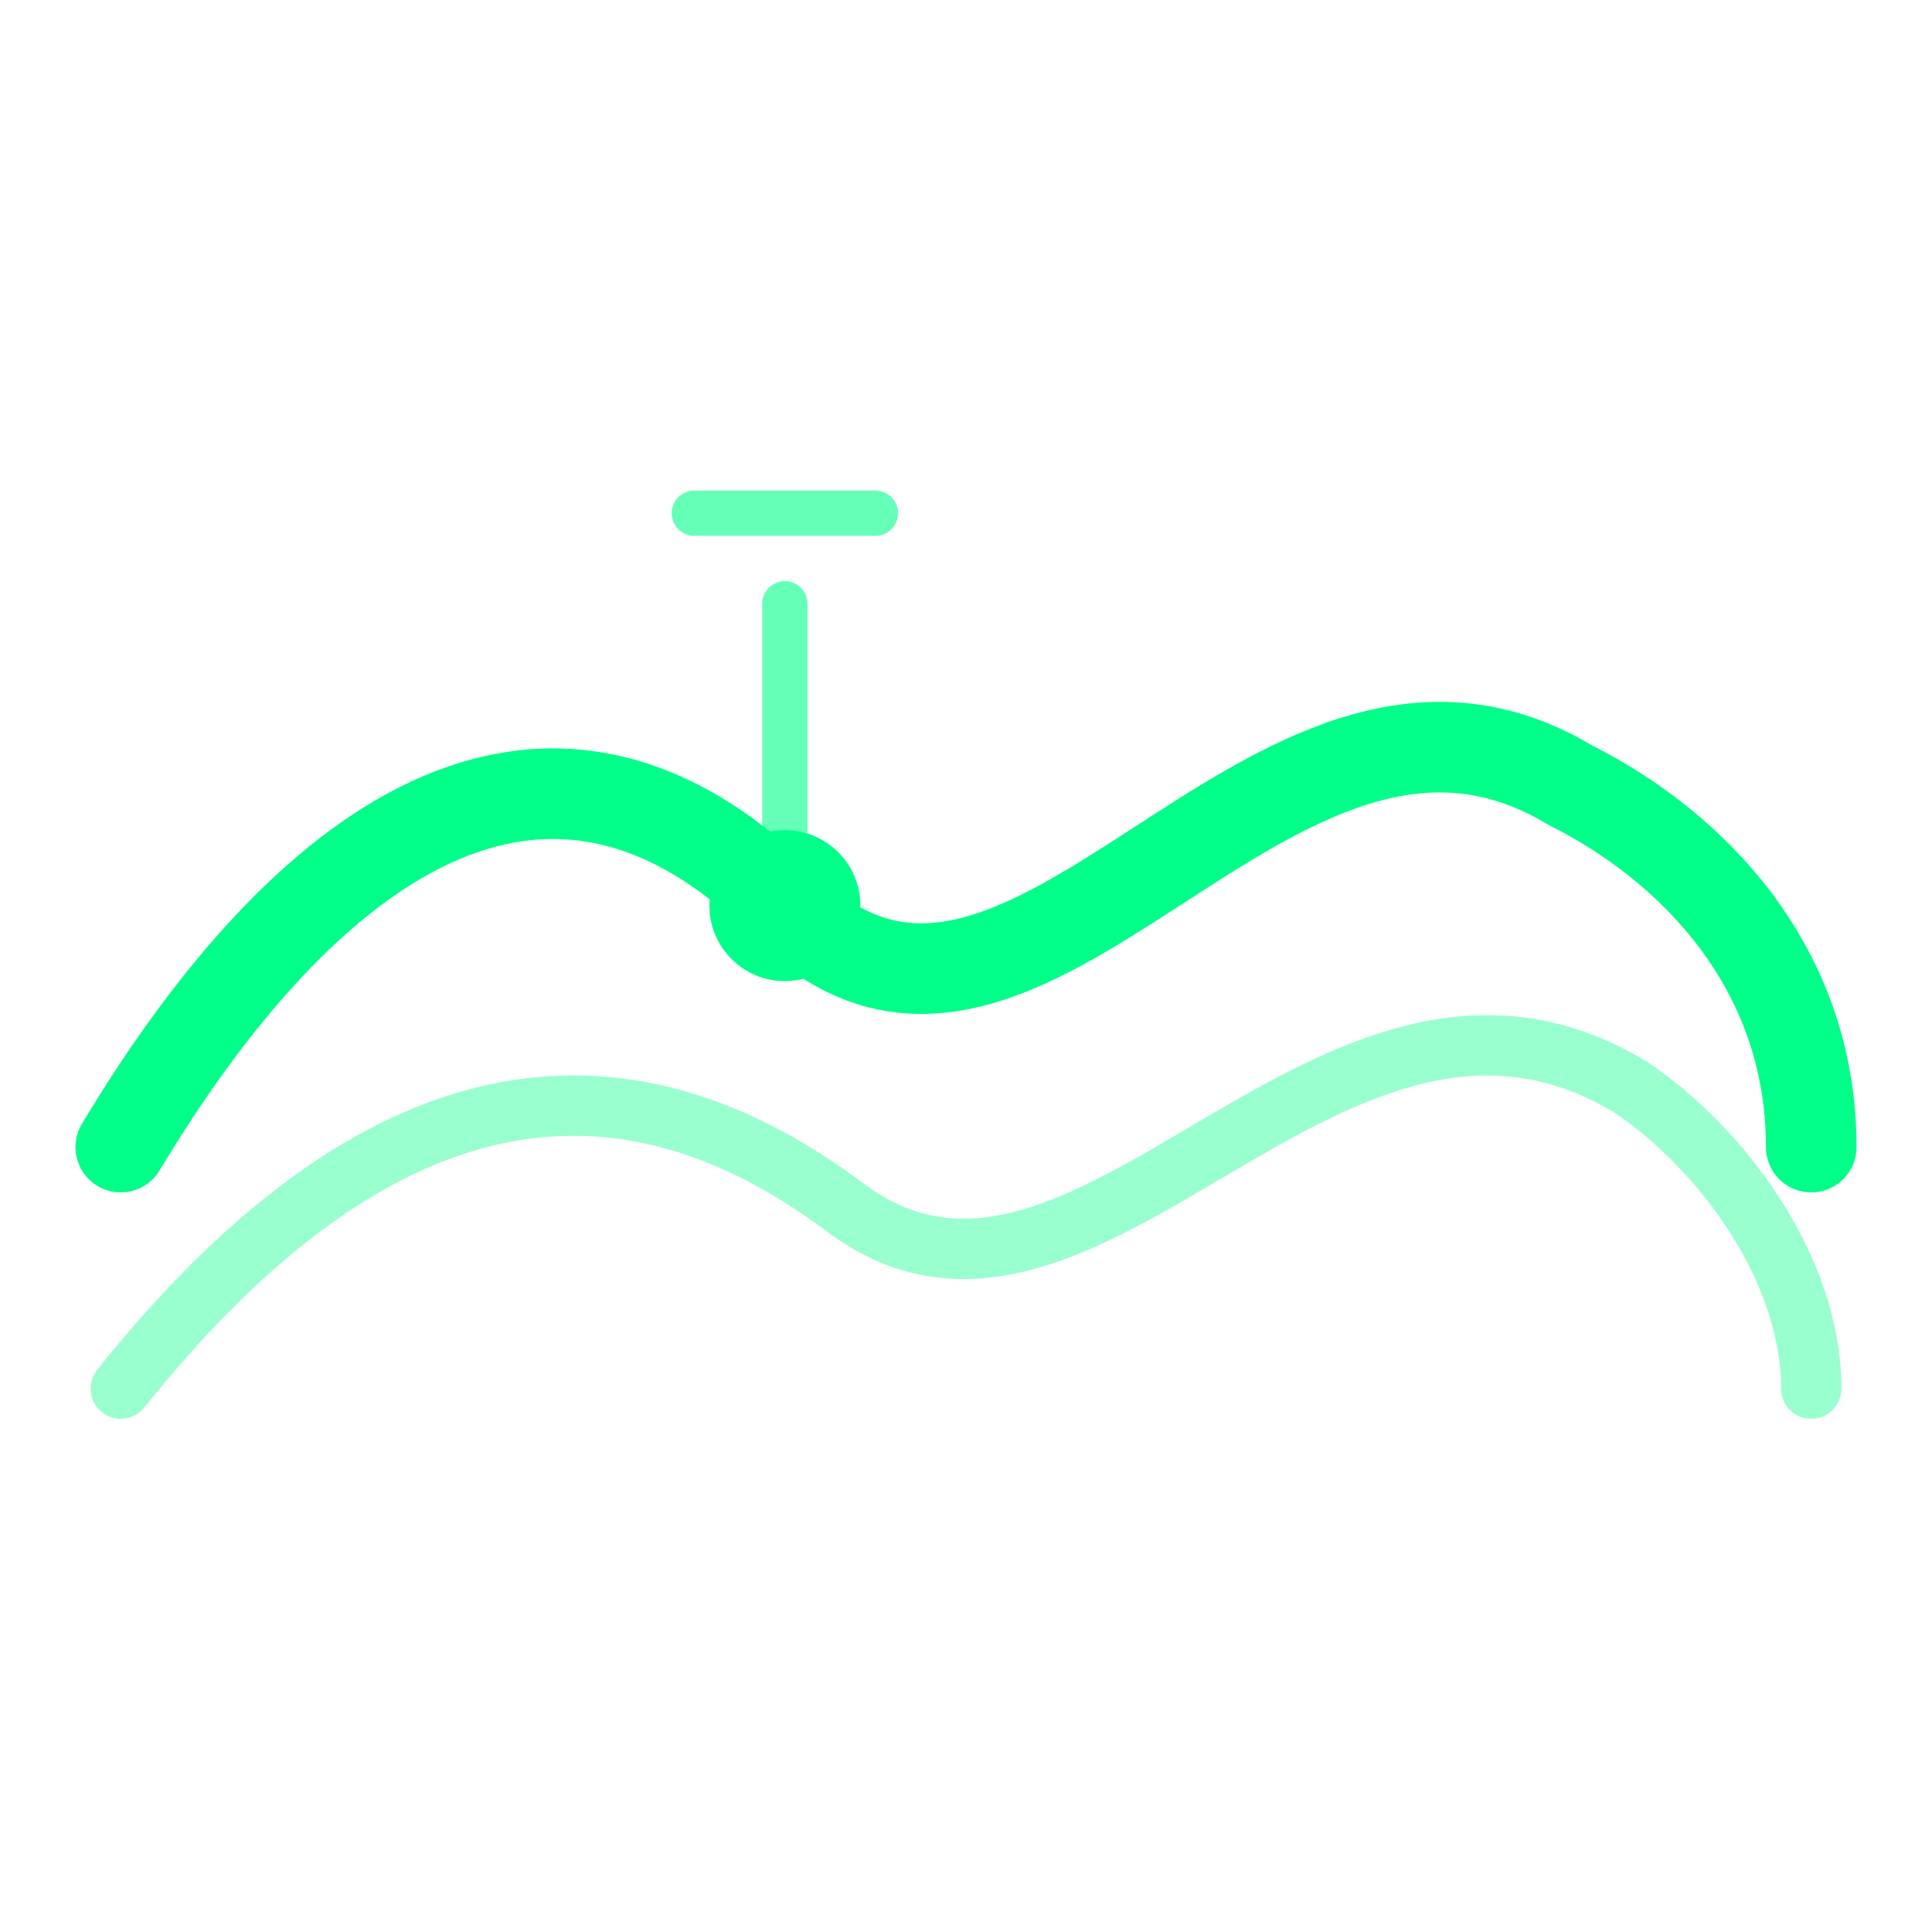
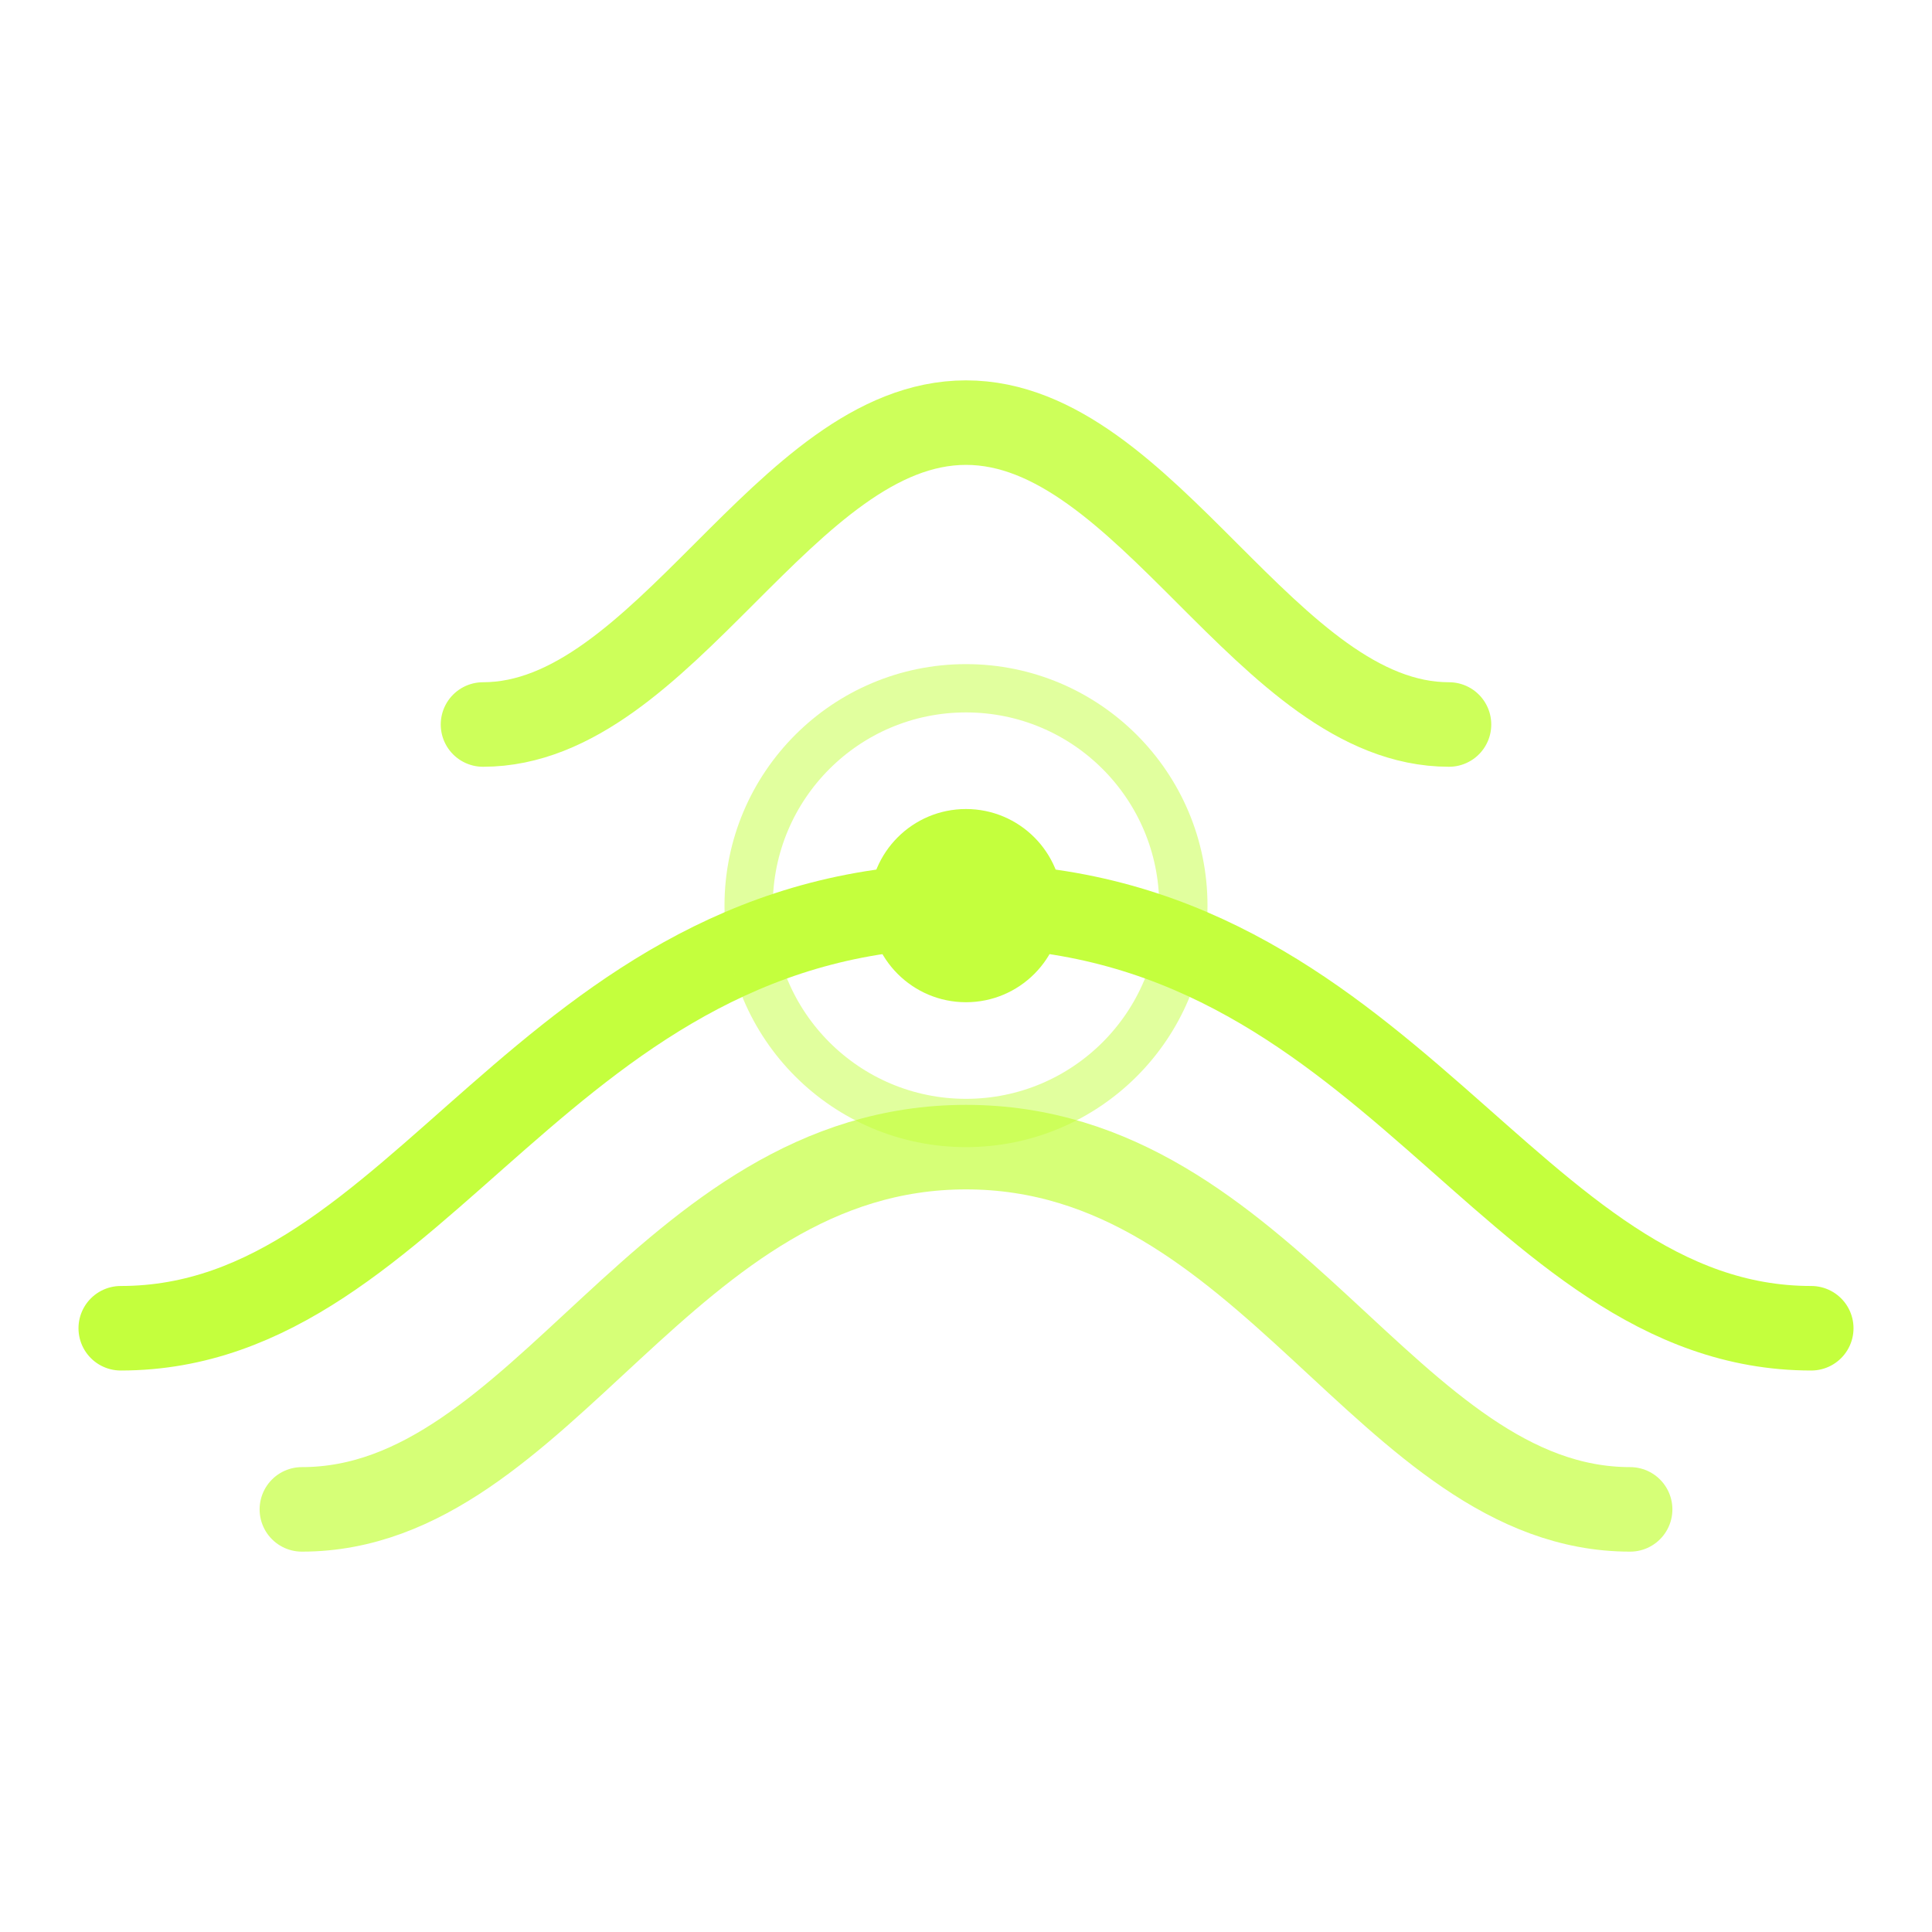
- <svg xmlns="http://www.w3.org/2000/svg" viewBox="0 0 64 64" fill="none">
-   <path d="M4 38 C10 28 18 22 26 30 C34 38 42 20 52 26 C56 28 60 32 60 38" stroke="#00ff88" stroke-width="3" stroke-linecap="round" fill="none" />
-   <path d="M4 46 C12 36 20 34 28 40 C36 46 44 30 54 36 C57 38 60 42 60 46" stroke="#00ff88" stroke-width="2" stroke-linecap="round" fill="none" opacity="0.4" />
-   <circle cx="26" cy="30" r="2.5" fill="#00ff88" />
-   <path d="M26 30 L26 20 M23 17 L29 17" stroke="#00ff88" stroke-width="1.5" stroke-linecap="round" opacity="0.6" />
+ <svg xmlns="http://www.w3.org/2000/svg" viewBox="0 0 32 32" fill="none">
+   <g stroke="#c4ff3d" stroke-width="1.4" stroke-linecap="round" fill="none">
+     <path d="M2 22 C 7 22, 9 15, 16 15 C 23 15, 25 22, 30 22" />
+     <path d="M5 25 C 9 25, 11 19, 16 19 C 21 19, 23 25, 27 25" opacity="0.7" />
+     <path d="M8 12 C 11 12, 13 7, 16 7 C 19 7, 21 12, 24 12" opacity="0.85" />
+   </g>
+   <circle cx="16" cy="15" r="1.6" fill="#c4ff3d" />
+   <circle cx="16" cy="15" r="3.6" stroke="#c4ff3d" stroke-width="0.8" fill="none" opacity="0.5" />
</svg>
